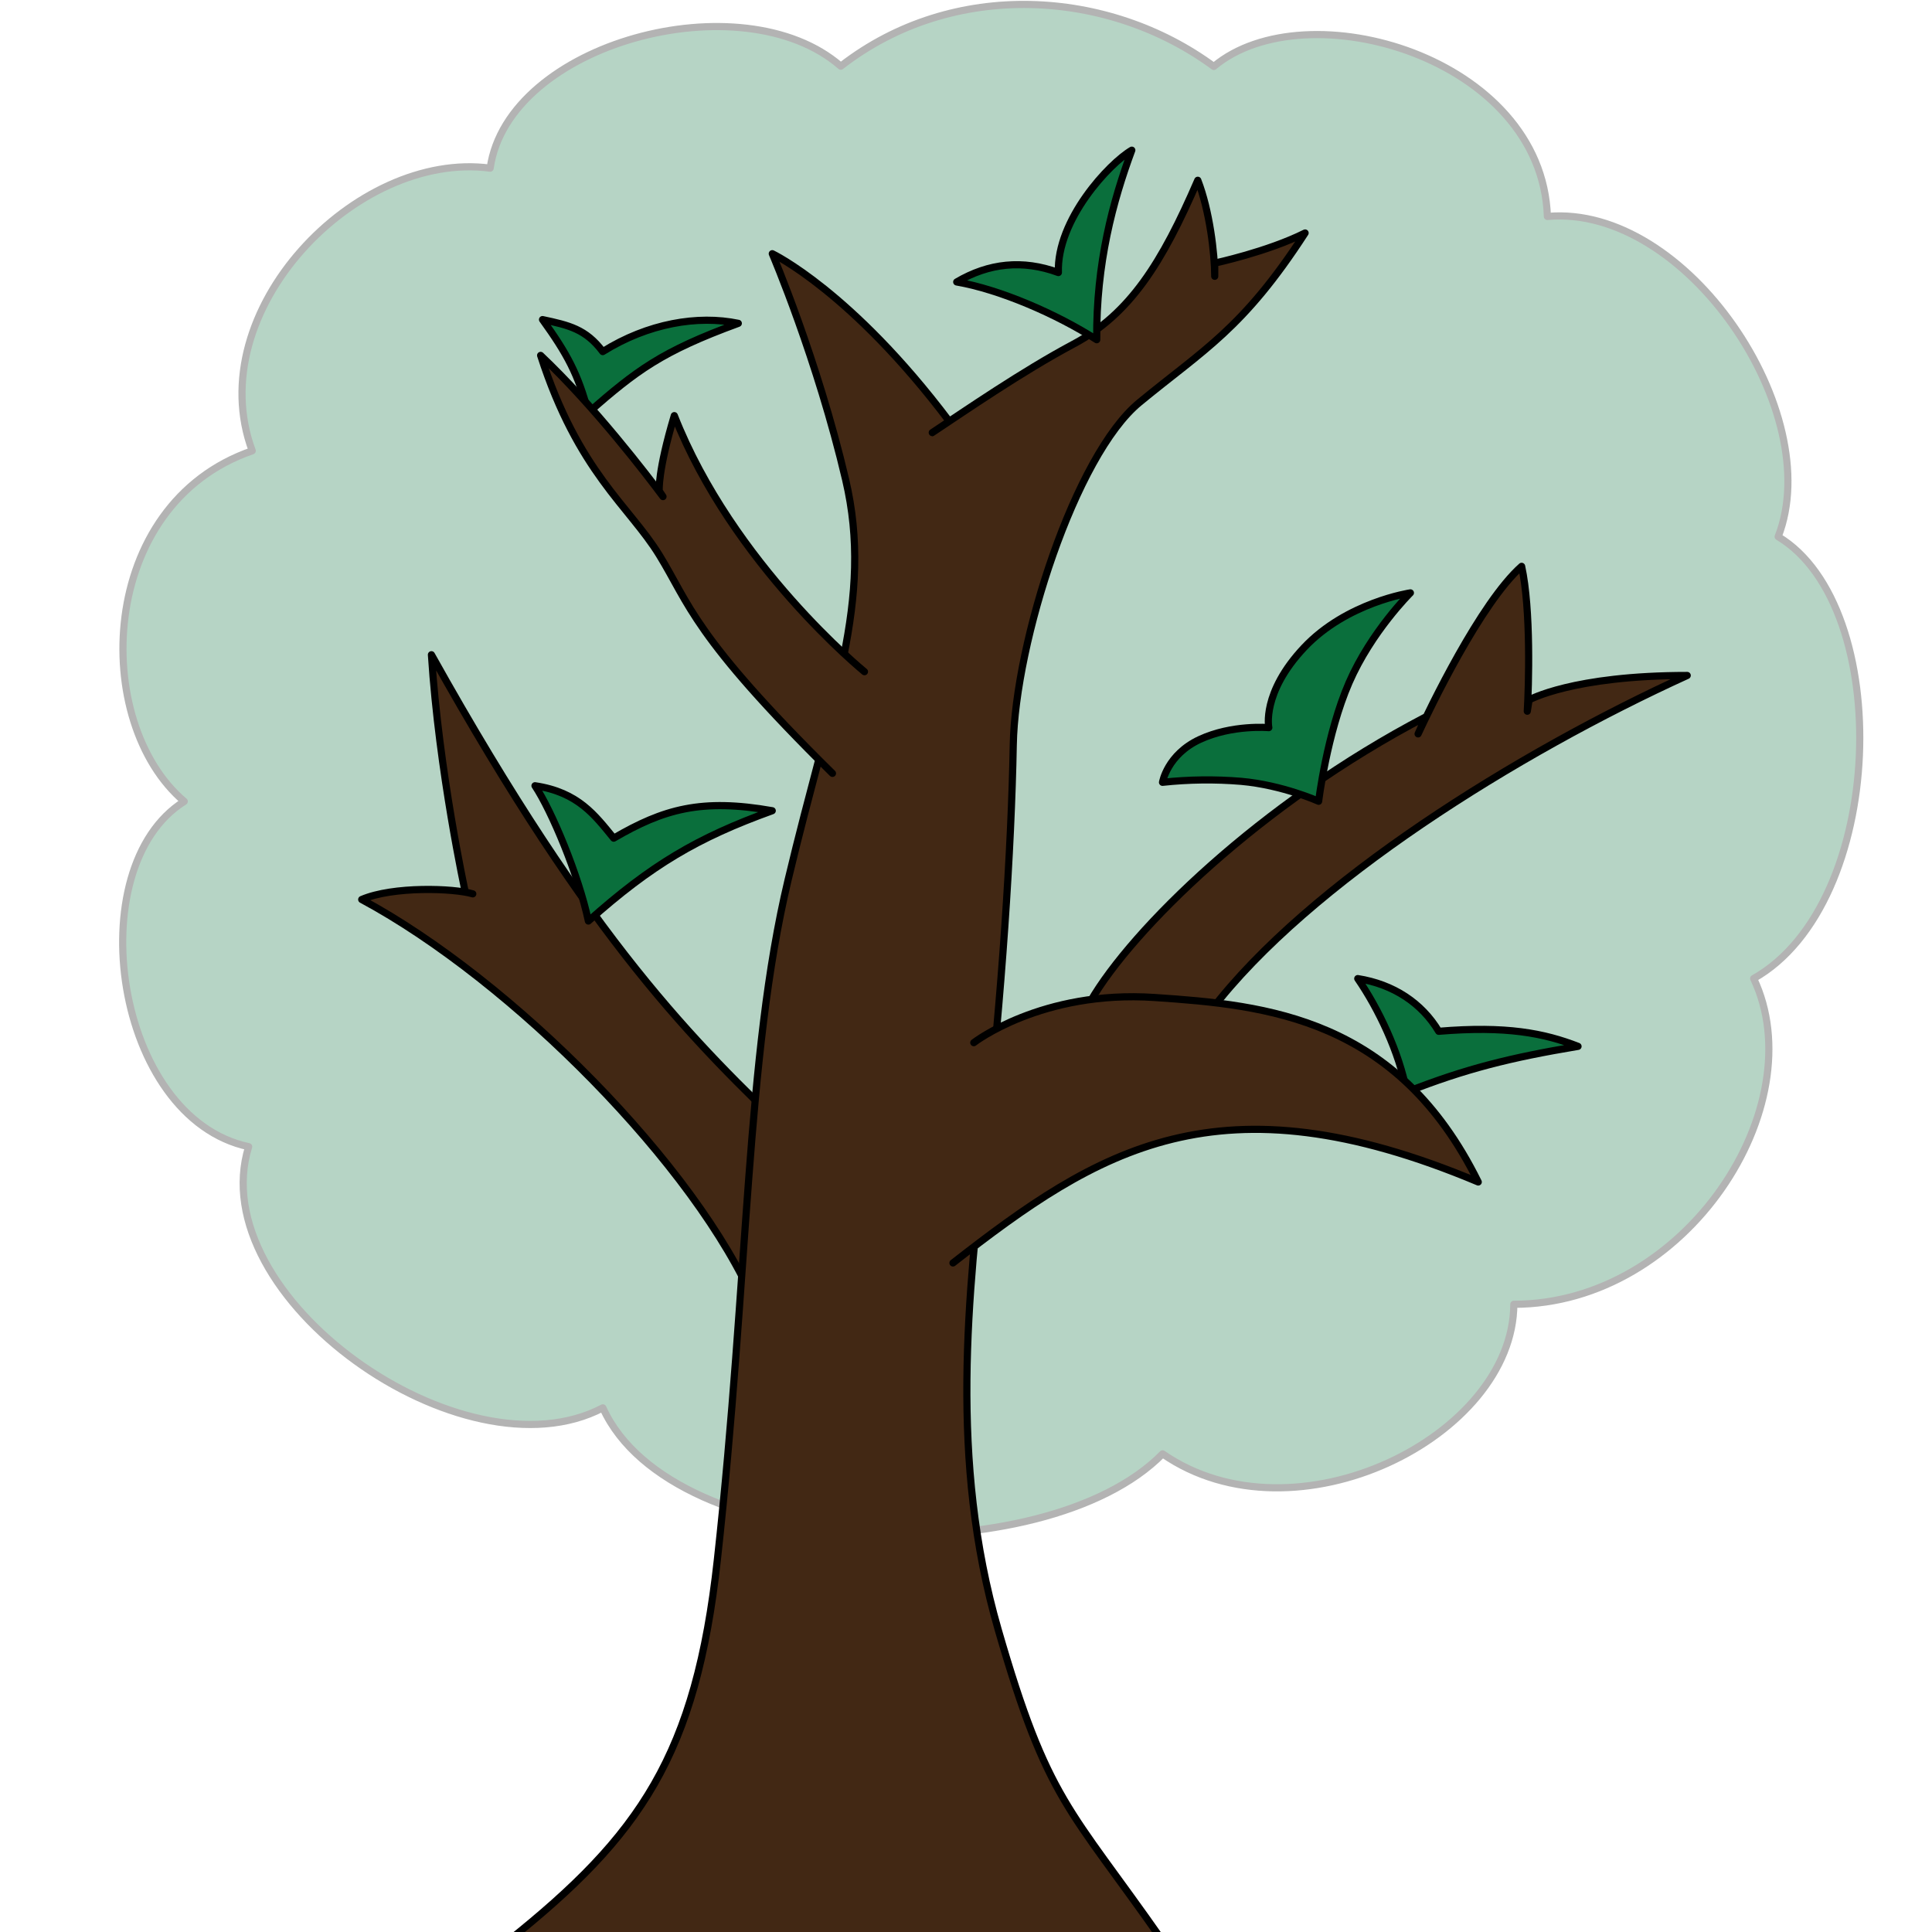
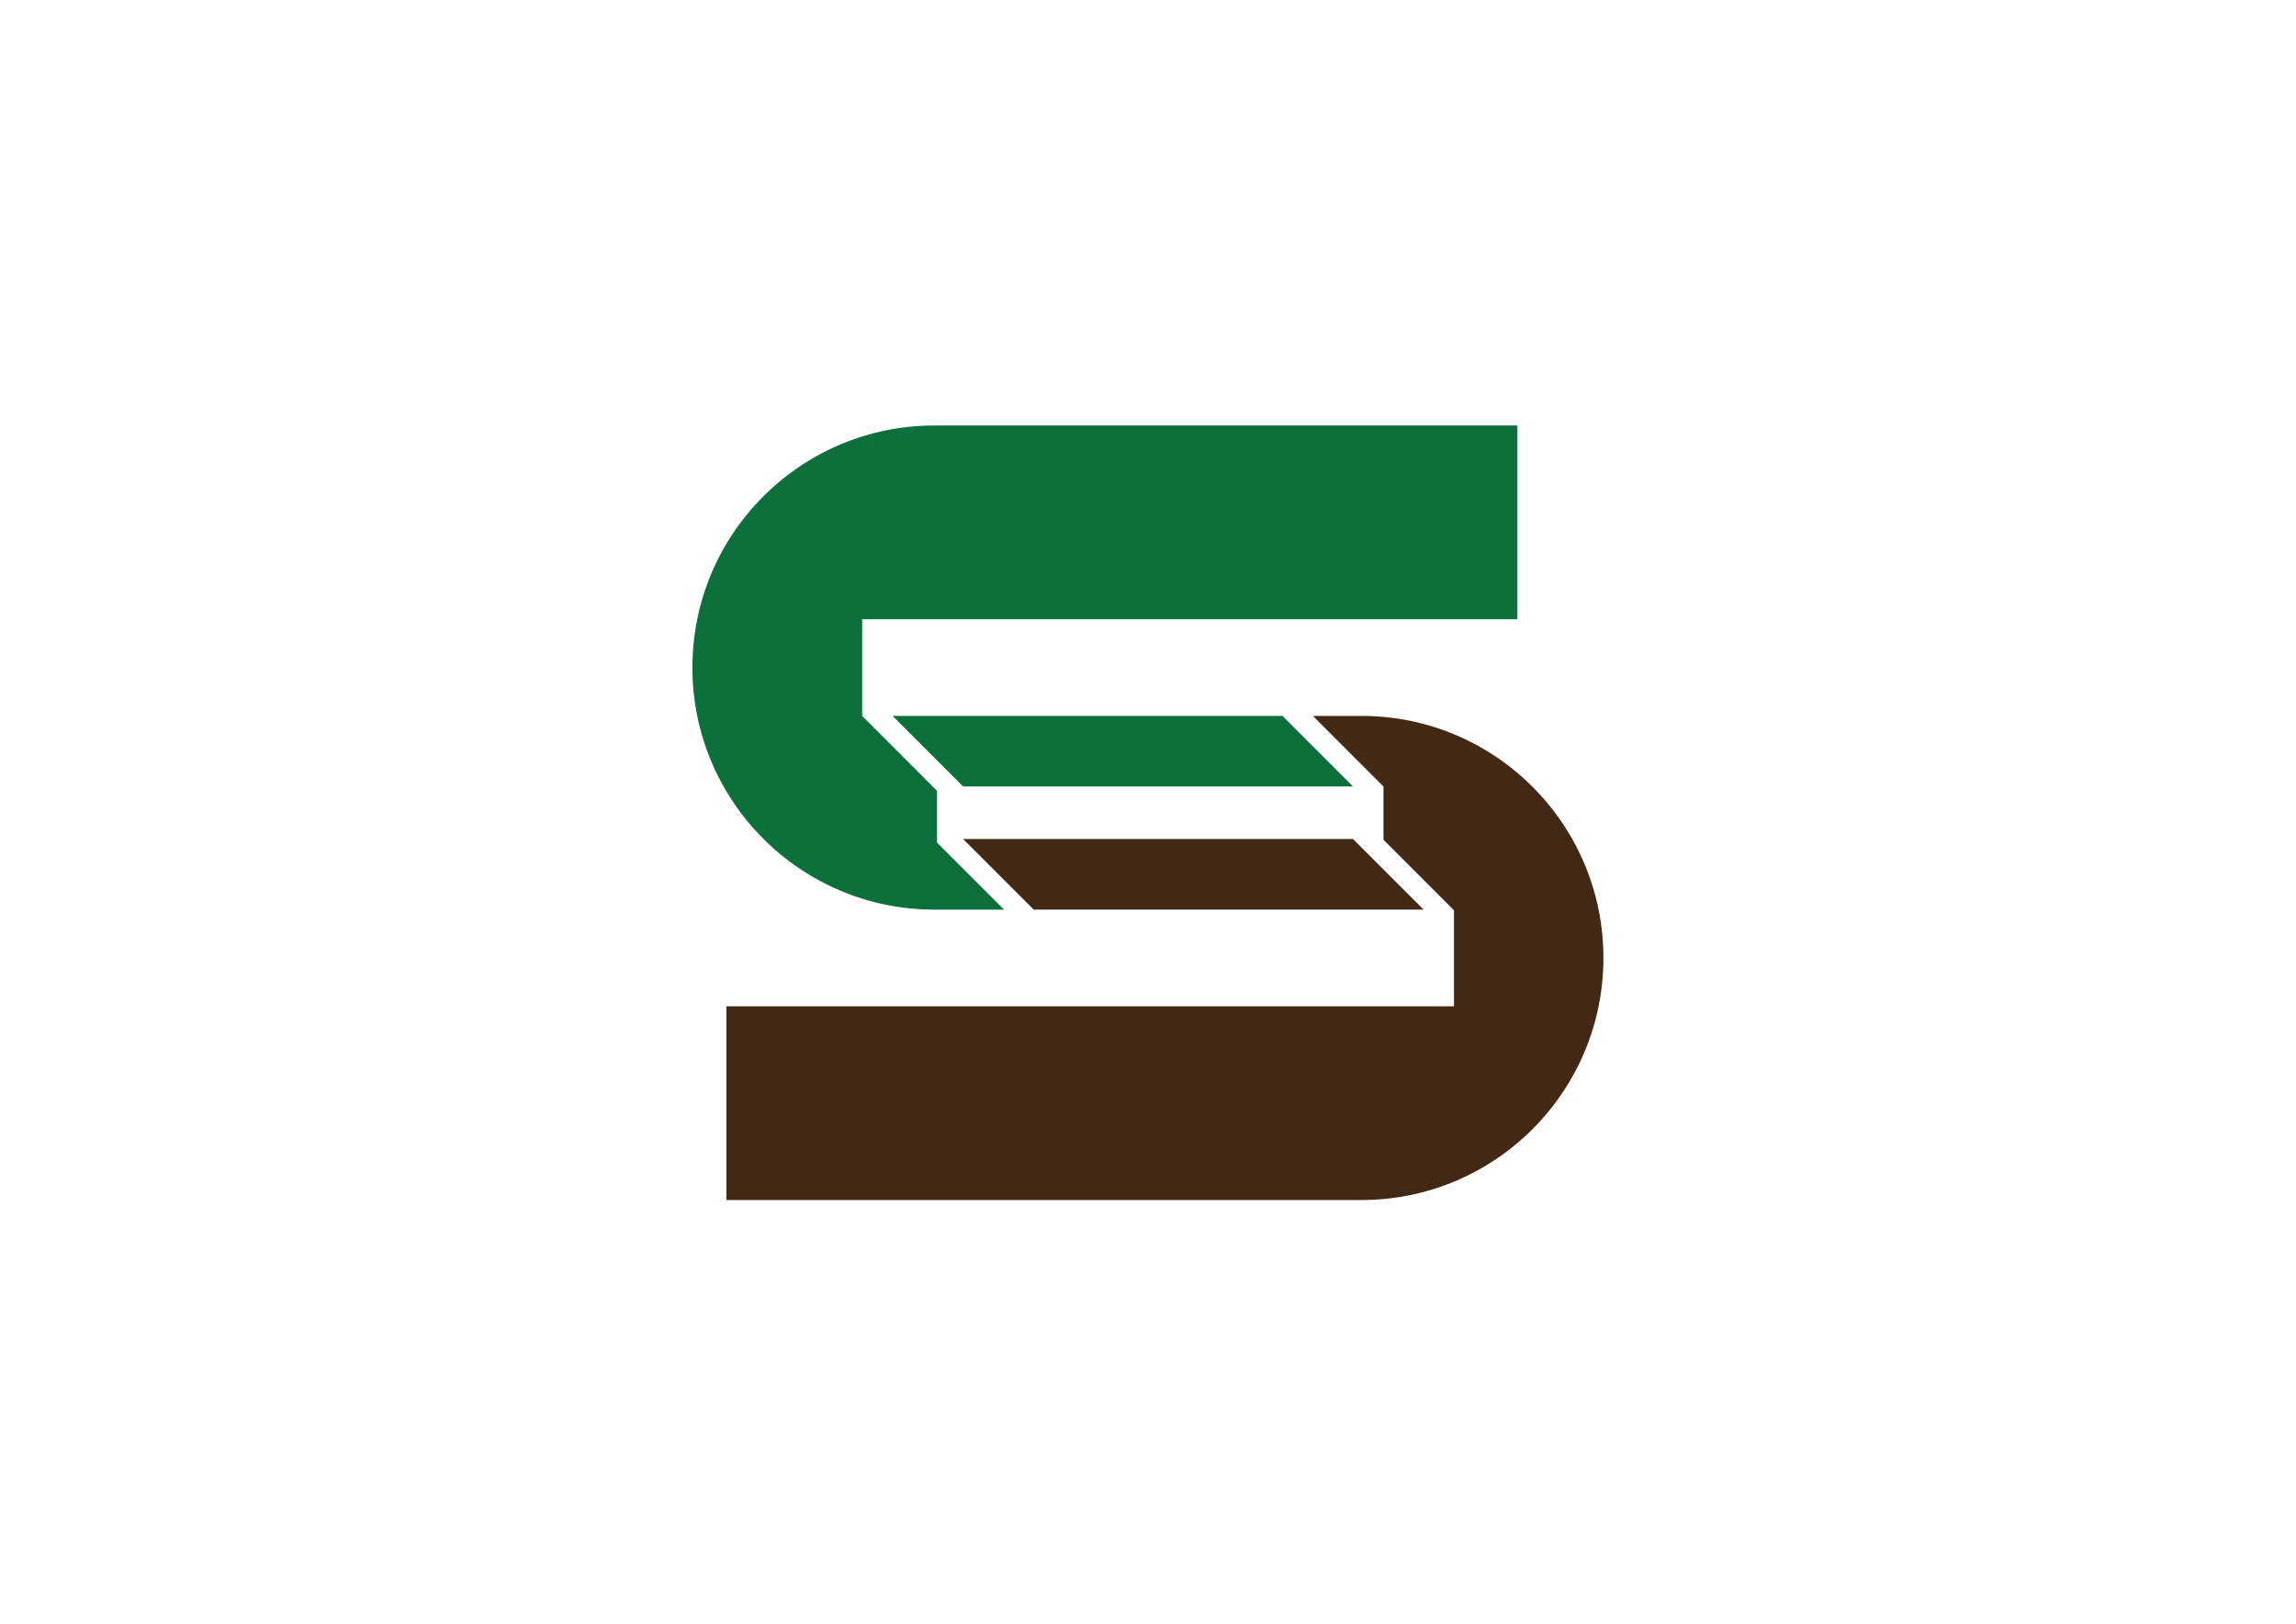
- <svg xmlns="http://www.w3.org/2000/svg" id="Layer_1" data-name="Layer 1" viewBox="0 0 1080 1080">
-   <defs>
-     <style>.cls-1,.cls-2,.cls-4{fill:#0a6f3c;}.cls-1,.cls-2,.cls-3,.cls-4{stroke:#000;stroke-linecap:round;stroke-linejoin:round;stroke-width:4px;}.cls-1{opacity:0;}.cls-2{opacity:0.3;}.cls-3{fill:#422814;}</style>
-   </defs>
-   <path class="cls-1" d="M383,792c-55,40-130.59,25.26-140-41-47,4-80-35-79.71-62.93-36.84-2.11-68.42-40-44.21-84.2-34.73-13.68-41-73.67-18.94-92.62C77,503.88,61,444.57,102,422c-33.14-26.63-31-90,11.82-109.67C93,271,117,215,159.08,209.19,155.92,159.72,185,127,231.7,132.36,226,98,262.22,60.79,312.74,65,326.42,28.16,374.83,7.11,419,35.53,436.93,4,488.08-5.9,517,25c31.08-30.9,75.7-27.36,99.9,7.37C646-4,700-1,729.52,46.38,764.25,22.9,813,45,812.66,91.31c41.05-8.42,88.41,6.32,91.57,64.2C953,151,983.17,196.56,963.17,246,1006,249,1029,321,1003,360c28,34,14.9,101.78-24,127,21,28,19,87-35.79,109C960,655.44,921,694,882,696c-2.32,35.78-55,78-96.7,50-.3,41-60.3,68-91.57,45.26C690,823,620,845,588.49,821.54,551,856,419,873,383,792Z" />
-   <path class="cls-2" d="M337,787c-78,41-224-62-198-146-75-16-95-156-36-193-52-44-49-166,38-196C112,174,199,84,274,94,284,24,415-11,470,37c63-49,150-43,208.53.14C730-6,862,32,865,121c78-7,156,110,129,179,65,39,60.62,205.07-13.69,247C1014,618,943,729,846.24,729.11,846,803,724,864,649.9,812.72,584,880,376,873,337,787Z" />
-   <path class="cls-3" d="M422.2,729.11c-32.63-76.83-135.77-181-220-226.28,17.61-7.54,51.57-6.31,62.09-3.16l-4.21-1.05S245.38,431.26,241.17,366c90.51,162.08,147.35,216.81,202.08,269.43" />
-   <path class="cls-4" d="M786.37,610.42c-4.23-22.34-15.8-46.55-27.38-63.38,20,3.15,35.78,13.68,45.25,29.46,37.89-3.15,58.94,1.06,77.89,8.42C844.24,591.24,819,597.55,786.37,610.42Z" />
-   <path class="cls-3" d="M284.1,1085C358,1026,389,981,401,872c17.58-159.69,15.93-280.76,39.52-380,24.09-101.32,48-156.52,32.19-223.88s-41-126.3-41-126.3,44.2,21,98.93,93.67c1.85-1.2-11.27,7.51-9.47,6.32,18.66-12.35,50.13-34.11,78.93-49.47,31.58-16.84,49.47-45.26,69.47-91.57,6.6,16.88,9.47,41.05,9.47,53.68v-7.37s29.47-6.31,50.52-16.84c-34.73,53.68-56.83,65.26-92.62,94.73s-69.46,133.66-70.52,191.55-6.31,138.93-15.78,223.12S530.64,816.28,558,911c27.77,96.14,39.71,99.27,91.93,174" />
-   <path class="cls-4" d="M328.86,230.65c-5.6-21.46-11.91-33-25.59-52,14.73,3.16,24.2,5.26,33.67,17.89,25.26-15.79,53.15-20.52,75.78-15.79C369.57,196.56,355.89,207.08,328.86,230.65Z" />
-   <path class="cls-3" d="M676.9,564.93c54.72-71.57,171.55-144.19,266.27-187.34-64.2,0-88.41,13.68-88.41,13.68l-1,6.31c.81-13.85,2.14-56.85-3.16-81-23,20.39-51.42,79.74-57.88,93.67l4.21-9.47c-92.62,48.41-164.19,118.93-187.34,158.92" />
-   <path class="cls-3" d="M532.71,706c81-63.15,148.39-106.3,293.64-45.26-45.26-91.56-117.88-98.93-181-103.14s-101,25.26-101,25.26" />
-   <path class="cls-3" d="M465.35,432.32c-77.89-76.84-80-94.73-96.83-122.09s-45.26-46.31-66.31-111.56c30.2,28.52,59.84,67.44,68.41,78.93l-2.1-3.16s-1-10.52,8.42-42.1c32.63,83.15,106.3,143.14,106.3,143.14" />
-   <path class="cls-4" d="M737.13,447.92s-20.21-9.09-43.28-11.15a231.48,231.48,0,0,0-44,.55s2.61-15.46,20.76-23.93,38.66-6.64,38.66-6.64S705.16,387.31,729,362s59.42-30.58,59.42-30.58-21.86,21.6-34.3,50.21S737.13,447.92,737.13,447.92Z" />
-   <path class="cls-4" d="M613.08,189.91c-22.49-14.4-54.06-28.08-78.27-32.29,17.89-10.53,36.84-12.63,56.83-5.26-1-29.47,28.42-61.05,41.05-68.41C622.17,112.36,612.69,147.09,613.08,189.91Z" />
-   <path class="cls-4" d="M328.91,514.87c-5.43-25.61-20.55-61.67-29.85-75.63,24.2,3.6,33.51,16.51,44,29.3,27.92-16.28,49.08-22.32,88.63-15.34C389.79,468.32,364.2,483.44,328.91,514.87Z" />
+ <svg xmlns="http://www.w3.org/2000/svg" version="1.1" id="Layer_1" x="0px" y="0px" viewBox="0 0 841.89 595.28" style="enable-background:new 0 0 841.89 595.28;" xml:space="preserve">
+   <style type="text/css">
+ 	.st0{fill:#422916;}
+ 	.st1{fill:#0D703C;}
+ </style>
+   <g>
+     <polygon class="st0" points="353.16,307.6 379.04,333.48 522.01,333.48 496.13,307.6  " />
+     <polygon class="st1" points="327.28,262.46 353.16,288.34 496.13,288.34 470.26,262.46  " />
+     <path class="st1" d="M253.89,244.74L253.89,244.74c0,49.01,39.73,88.75,88.75,88.75h25.53l-24.58-24.58v-8.99v-9.99l-27.46-27.46   v-35.46h240.26v-71.02H342.64C293.62,155.99,253.89,195.72,253.89,244.74z" />
+     <path class="st0" d="M499.19,262.46h-17.78l25.88,25.88v19.54l25.85,25.85v35.2h-266.8v71.02h232.85   c49.01,0,88.75-39.73,88.75-88.75v0C587.94,302.2,548.21,262.46,499.19,262.46z" />
+   </g>
</svg>
